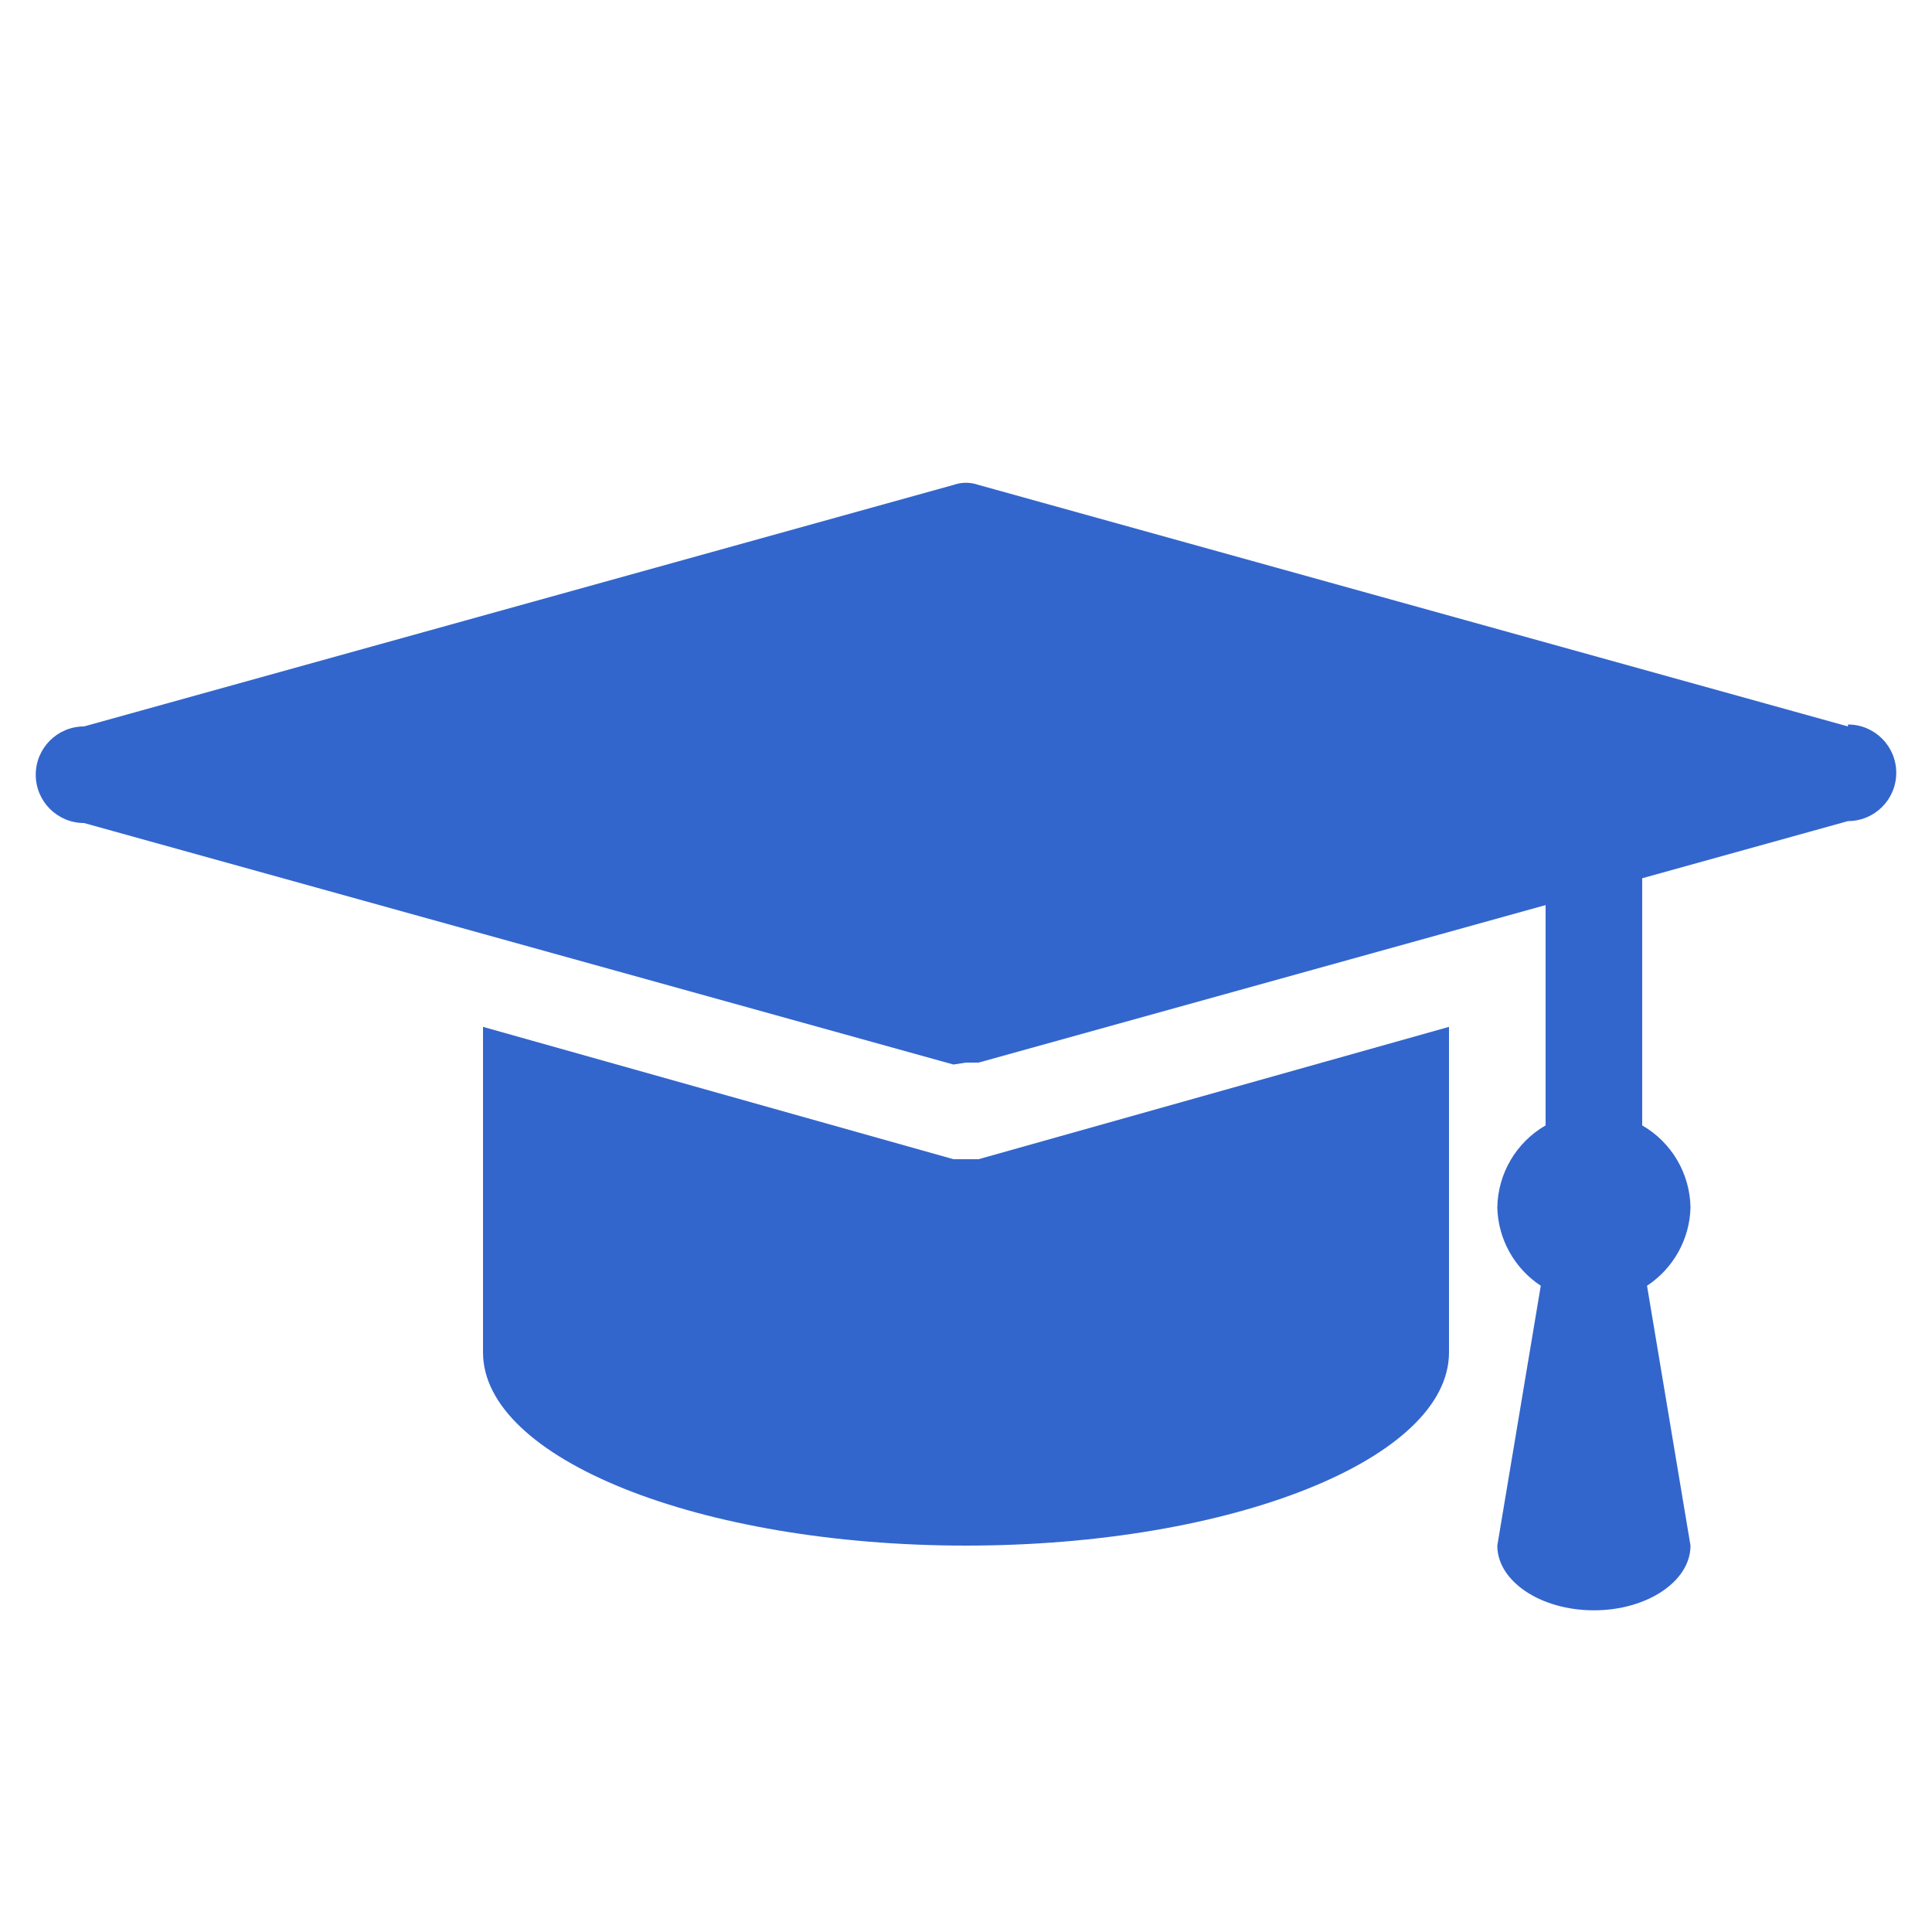
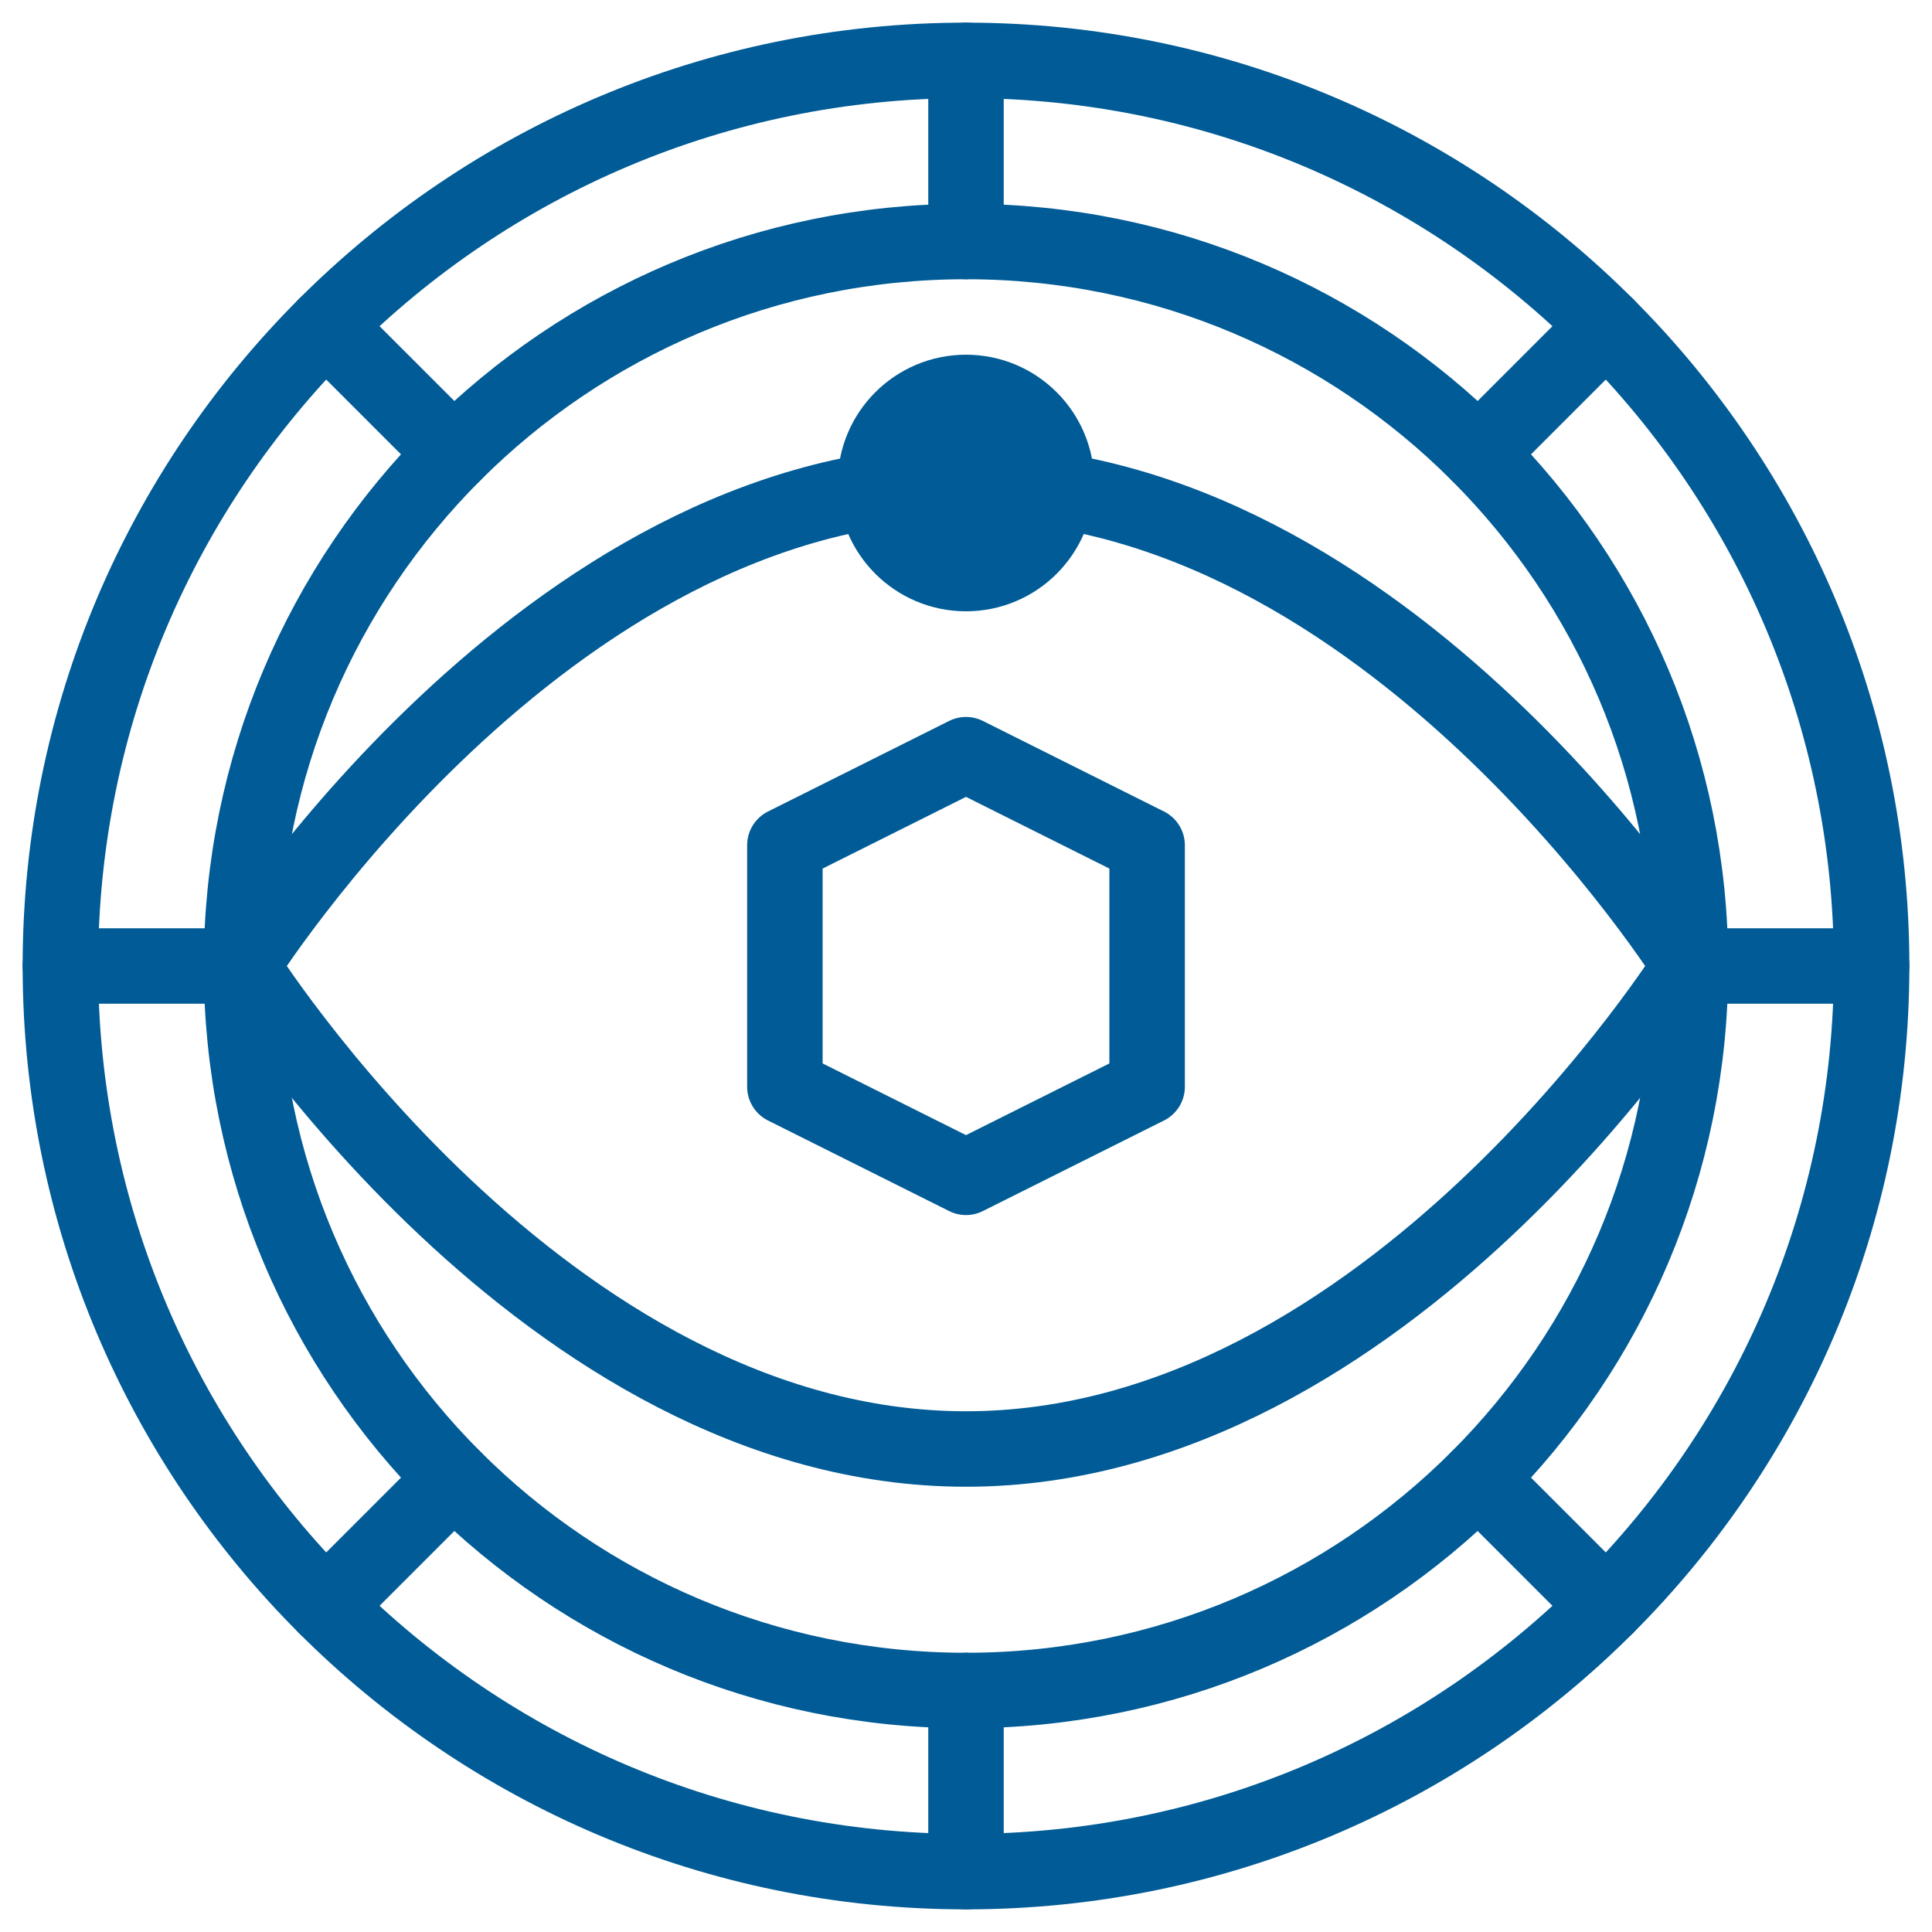
- <svg xmlns="http://www.w3.org/2000/svg" viewBox="2 2 20 20">
-   <path d="M12.13,14,12,14l-.13,0L7,12.63V16c0,1.1,2.24,2,5,2s5-.9,5-2V12.63Z" fill="#36c" />
-   <path d="M21.13,9.52l-9-2.5a.39.39,0,0,0-.26,0l-9,2.5a.5.5,0,0,0,0,1l9,2.5L12,13l.13,0,9-2.5a.5.5,0,0,0,0-1Z" fill="#36c" />
-   <path d="M19.5,14.5a1,1,0,0,0-.5-.85V10H18v3.65a1,1,0,0,0-.5.85,1,1,0,0,0,.45.81L17.5,18c0,.37.45.67,1,.67s1-.3,1-.67l-.45-2.69A1,1,0,0,0,19.5,14.5Z" fill="#36c" />
+ <svg xmlns="http://www.w3.org/2000/svg" width="64px" height="64px" viewBox="0 0 64 64" version="1.1">
+   <defs>
+     </defs>
+   <g id="CV-Robotics-Icon" stroke="none" stroke-width="1" fill="none" fill-rule="evenodd" stroke-linecap="round" stroke-linejoin="round">
+     <g id="Icon-Group" transform="translate(2, 2)" stroke="#005b96" stroke-width="2.5">
+       <path d="M30,60 C13.431,60 0,46.569 0,30 C0,13.431 13.431,0 30,0 C46.569,0 60,13.431 60,30 C60,46.569 46.569,60 30,60 Z M30,54 C43.255,54 54,43.255 54,30 C54,16.745 43.255,6 30,6 C16.745,6 6,16.745 6,30 C6,43.255 16.745,54 30,54 Z" id="Gear-Ring" />
+       <path d="M30,0 L30,6 M30,54 L30,60 M60,30 L54,30 M6,30 L0,30 M51.213,8.787 L46.971,13.029 M13.029,46.971 L8.787,51.213 M51.213,51.213 L46.971,46.971 M13.029,13.029 L8.787,8.787" id="Gear-Teeth" />
+       <path d="M6,30 C6,30 16,14 30,14 C44,14 54,30 54,30 C54,30 44,46 30,46 C16,46 6,30 6,30 Z" id="Eye-Shape" />
+       <polygon id="Aperture" points="30 37 24 34 24 26 30 23 36 26 36 34" />
+       <circle id="Sensor-Node" fill="#005b96" cx="30" cy="14" r="3" />
+     </g>
+   </g>
</svg>
